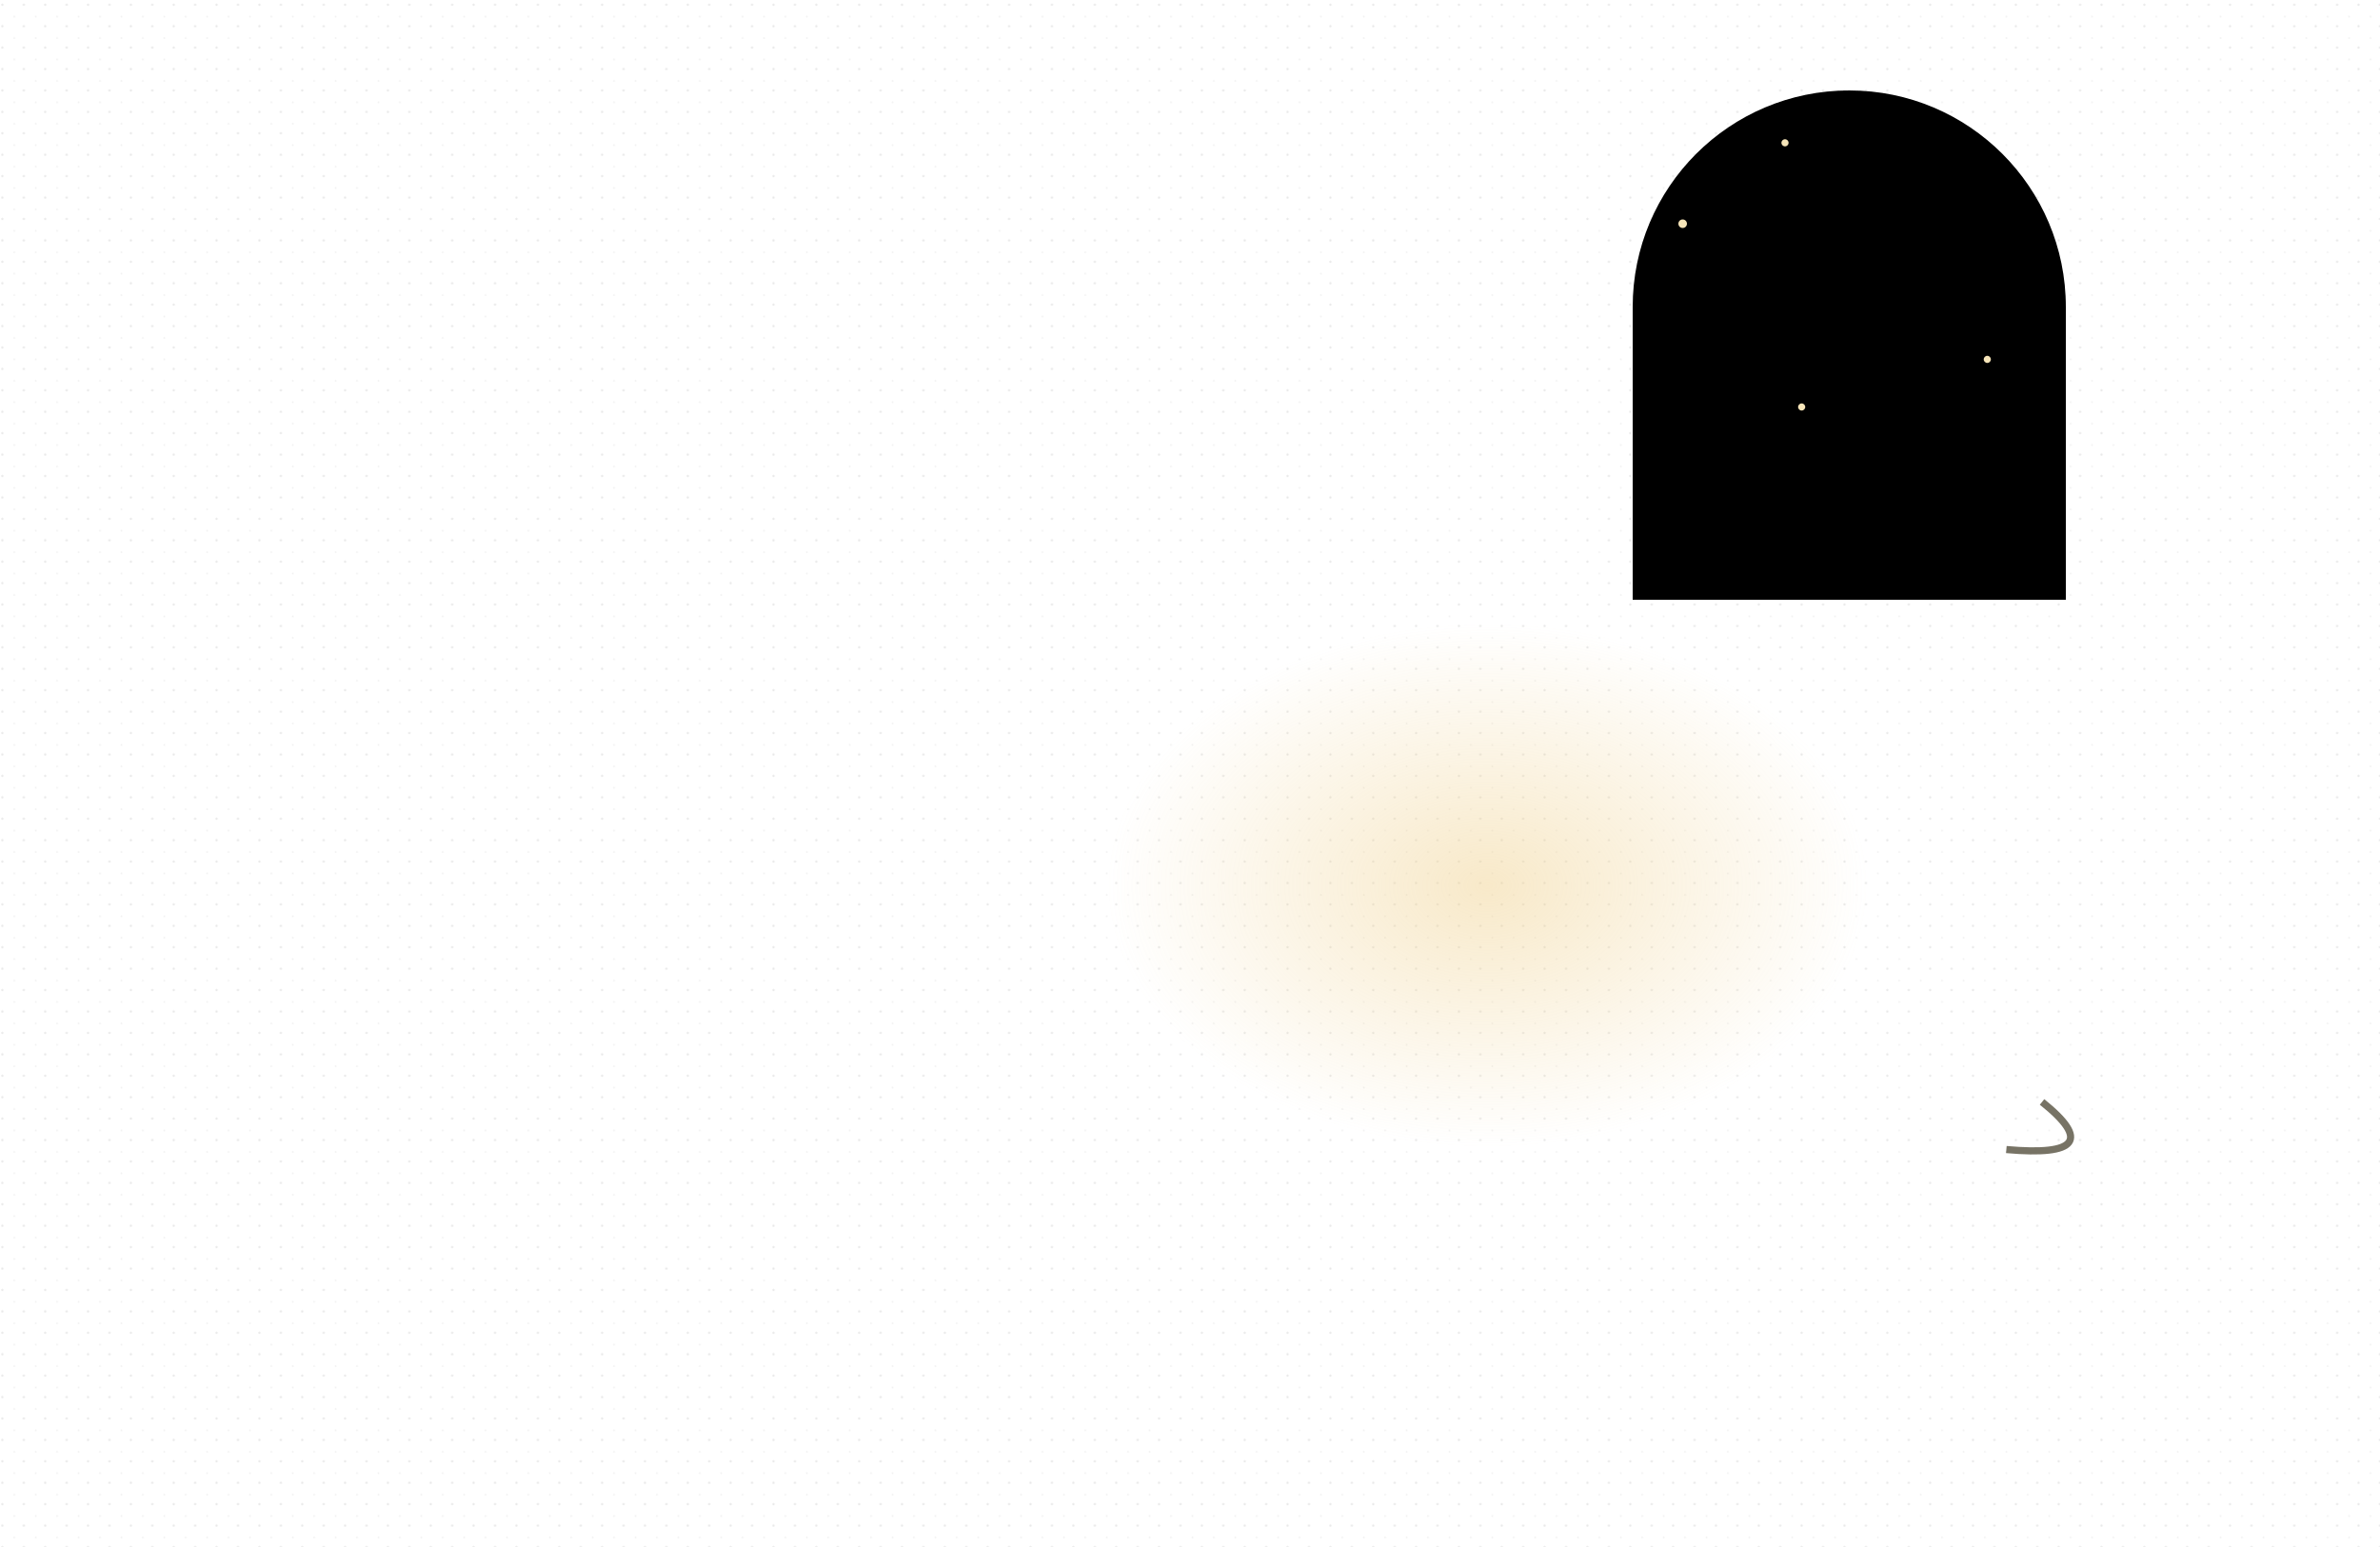
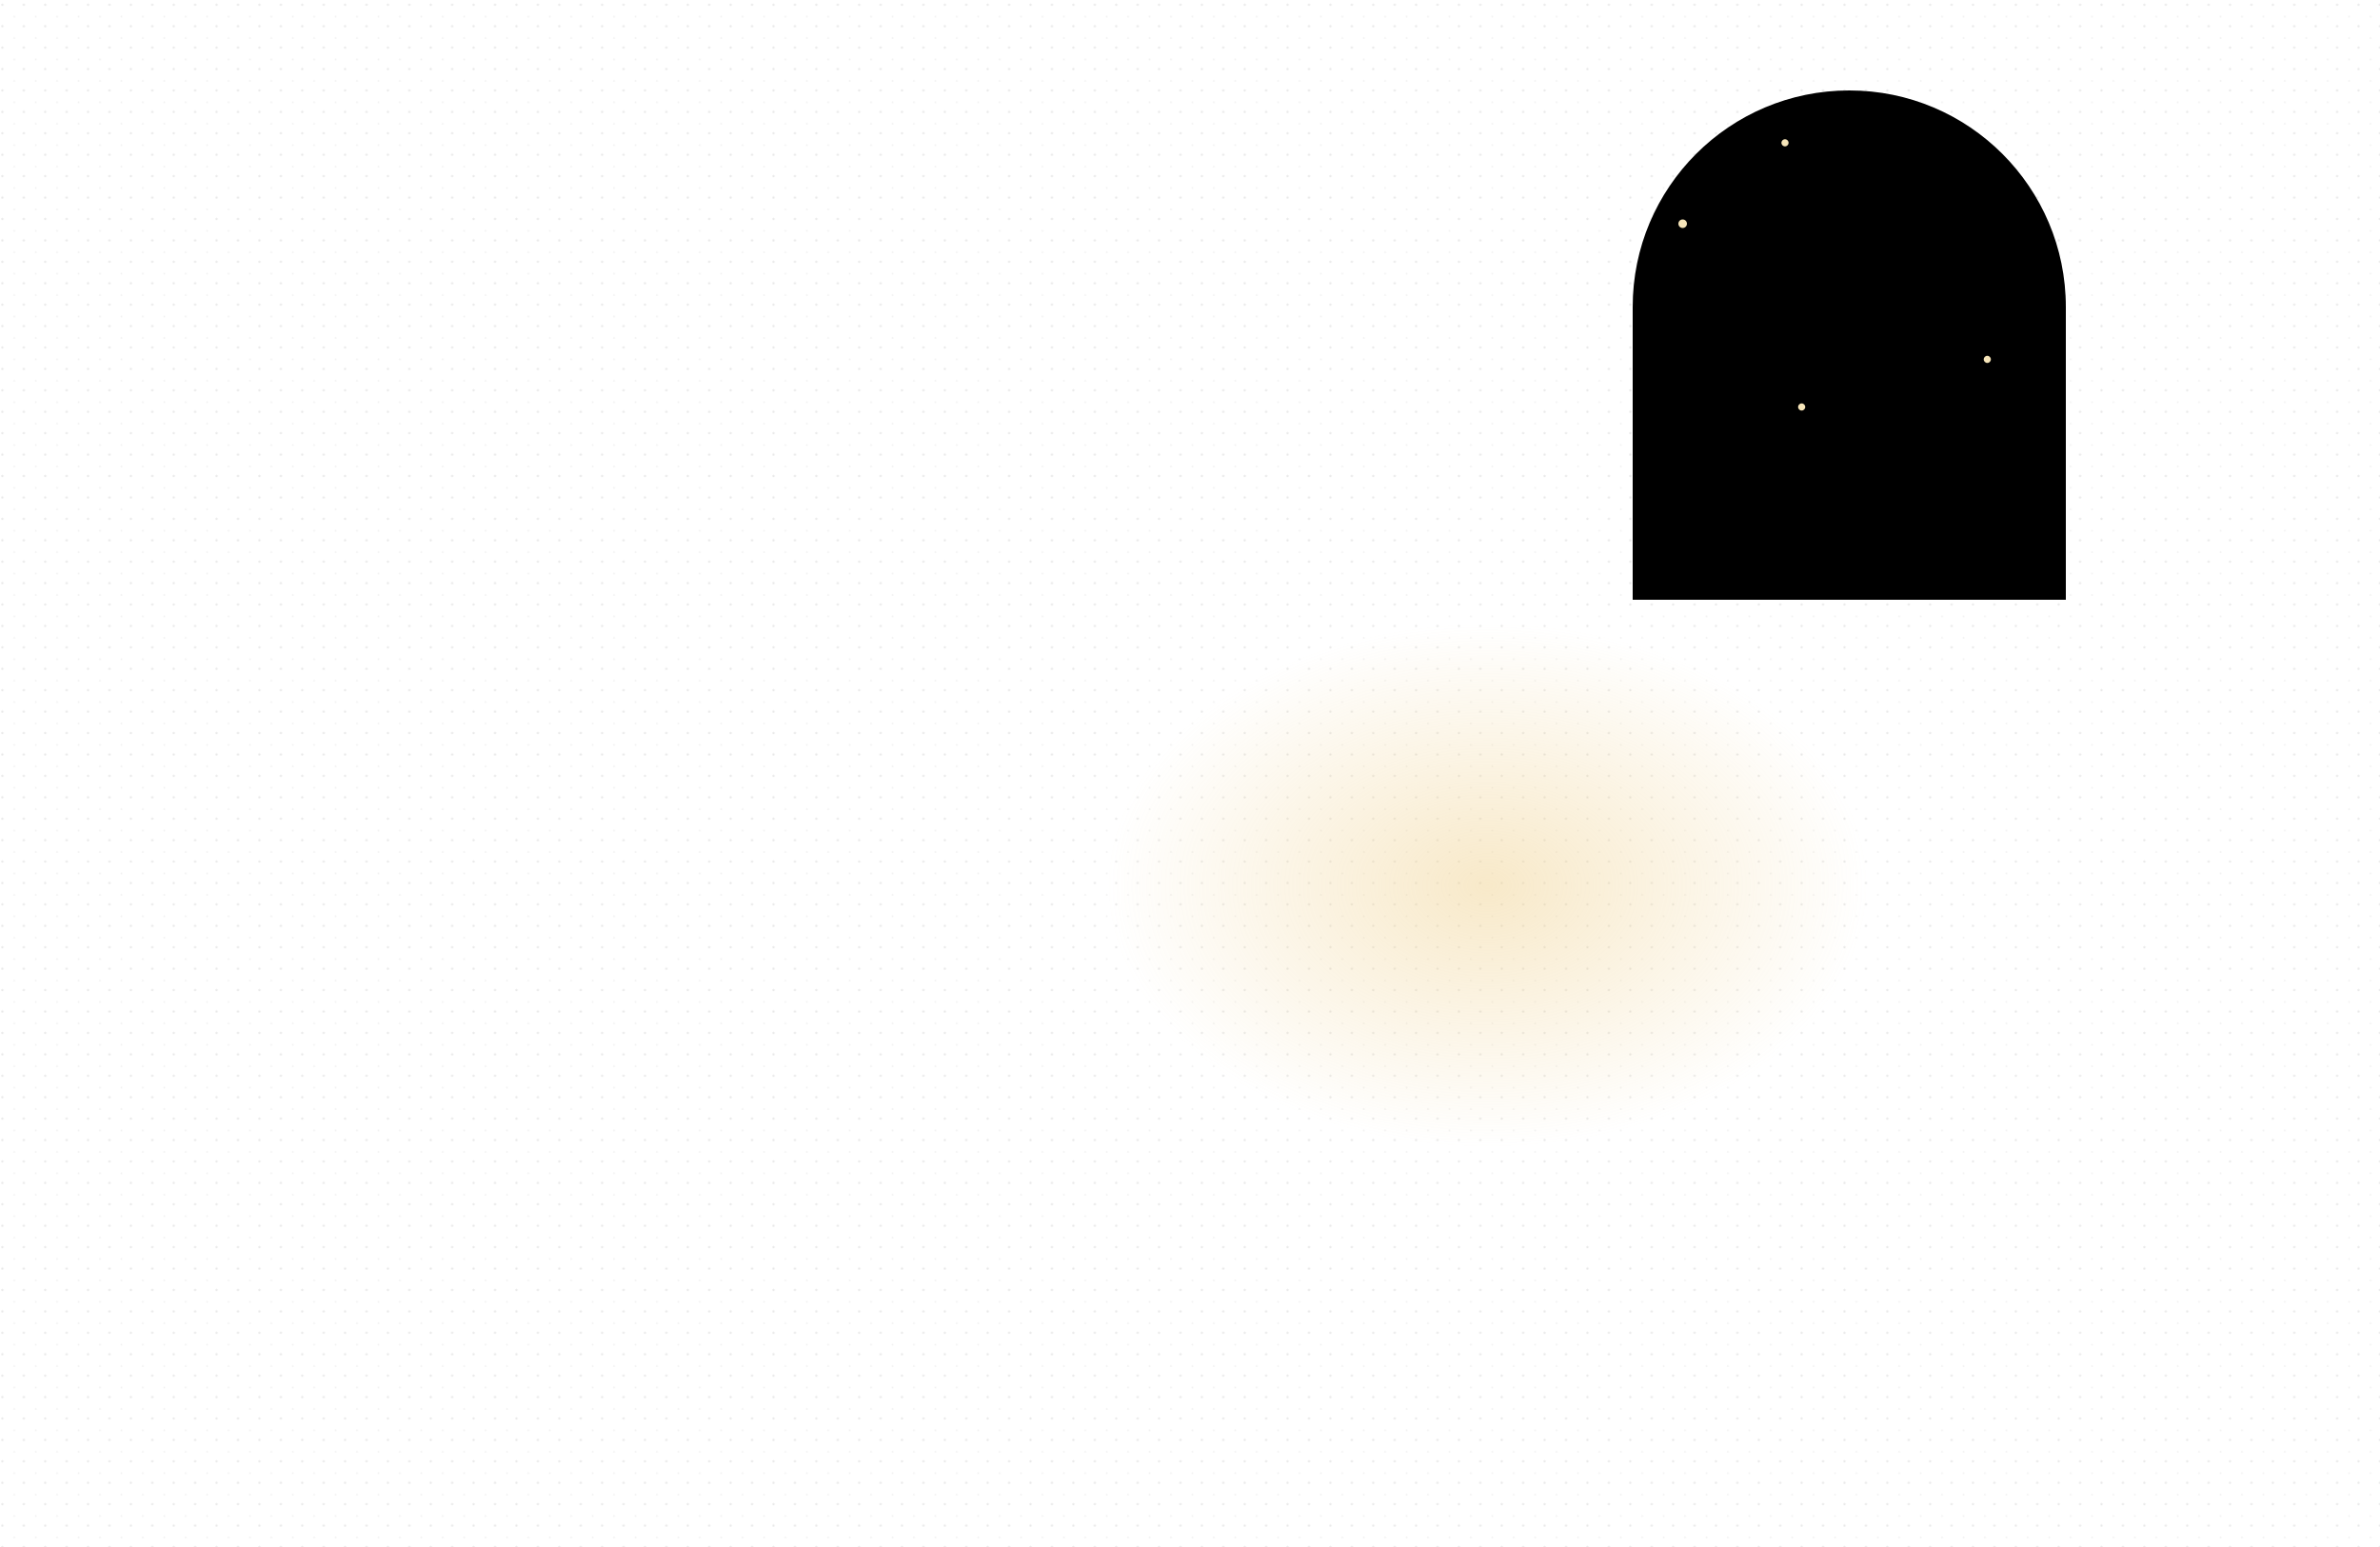
<svg xmlns="http://www.w3.org/2000/svg" class="house-room-art" viewBox="0 0 1000 650" fill="none" aria-hidden="true" focusable="false">
  <defs>
    <linearGradient id="house-sky" x2="0" y2="1">
      <stop class="house-sky-top" />
      <stop offset="1" class="house-sky-bottom" />
    </linearGradient>
    <radialGradient id="house-glow">
      <stop stop-color="#edc878" stop-opacity=".4" />
      <stop offset="1" stop-color="#edc878" stop-opacity="0" />
    </radialGradient>
    <pattern id="house-grain" width="9" height="9" patternUnits="userSpaceOnUse">
      <circle cx="1" cy="2" r=".5" fill="currentColor" opacity=".08" />
      <circle cx="6" cy="7" r=".4" fill="currentColor" opacity=".05" />
    </pattern>
    <clipPath id="house-window-clip">
      <path d="M686 252V129A91 91 0 0 1 868 129V252Z" />
    </clipPath>
  </defs>
  <path class="house-wall" d="M0 0H1000V650H0Z" />
  <path class="house-floor" d="M0 470H1000V650H0Z" />
  <path fill="url(#house-grain)" d="M0 0H1000V650H0Z" />
  <g class="house-line house-faint">
    <path d="M0 470H1000M0 478H1000M0 535H1000M0 606H1000M80 478L30 650M293 478L275 650M520 478L535 650M741 478L789 650M913 478L995 650M44 535h55M335 606h95M833 535h45" />
  </g>
  <g class="house-line">
    <path class="house-wood" d="M81 133H316V476H81Z" />
    <path class="house-shelf-back" d="M96 148H301V460H96Z" />
    <path d="M96 239H301M96 247H301M96 342H301M96 350H301M86 476V490M310 476V490" />
    <path class="house-book-olive" d="M111 166h22v72h-22zM234 269h17v72h-17zM110 379h24v80h-24z" />
    <path class="house-book-blue" d="M137 177h17v61h-17zM105 266h30v75h-30zM246 385h22v74h-22z" />
    <path class="house-book-rust" d="M163 161h26v77h-26zM263 176l20-4 15 62-20 4zM165 278h20v63h-20zM199 370h25v89h-25z" />
    <path class="house-book-cream" d="M194 175h17v63h-17zM215 163h21v75h-21zM140 271h18v70h-18zM192 300l17-5 13 42-17 5zM143 393h37v13h-37zM140 410h44v15h-44zM140 430h48v28h-48z" />
    <path class="house-faint" d="M117 181h10M117 187h10M170 176h12M170 218h12M221 179h9M112 278h16M112 284h16M204 391h15M204 398h15M252 441h10" />
    <path class="house-paper" d="M243 305h39v35h-39z" />
    <path d="M251 316h23M253 322h19" />
    <path class="house-wood" d="M69 126H326V137H69Z" />
  </g>
  <g class="house-line">
    <path class="house-paper" d="M390 96H510V196H390Z" />
    <path class="house-faint" d="M398 104H502V188H398Z" />
    <path d="M409 170l24-31 25 22 20-40 14 49" />
    <circle cx="433" cy="123" r="8" />
  </g>
  <g class="house-line">
    <path class="house-window-trim" d="M675 264V129a102 102 0 0 1 204 0v135Z" />
    <path fill="url(#house-sky)" d="M686 252V129a91 91 0 0 1 182 0v123Z" />
    <g clip-path="url(#house-window-clip)" stroke="none">
      <circle class="house-sun" cx="838" cy="124" r="20" />
      <g class="house-stars" fill="#f6e5b9">
        <circle cx="707" cy="94" r="1.8" />
        <circle cx="750" cy="60" r="1.5" />
        <circle cx="835" cy="151" r="1.5" />
        <circle cx="757" cy="171" r="1.5" />
      </g>
      <g class="house-moon">
        <circle class="house-moon-disc" cx="838" cy="124" r="17" />
        <path class="house-moon-lit" d="" />
      </g>
      <path class="house-rooftops" d="M681 250V213h15v-17l22-15 24 15v15h13v-28h17v-14h5v14h14v32h19v-15h12v-13l24-12 28 12v70Z" />
    </g>
    <path d="M777 38V253M686 145H868" />
    <path class="house-window-trim" d="M665 259H889V271H665Z" />
    <path class="house-light-beam" stroke="none" d="M687 272L435 474 673 494 868 272Z" />
  </g>
  <ellipse class="house-rug" cx="593" cy="553" rx="245" ry="48" />
  <ellipse class="house-line house-faint" cx="593" cy="553" rx="225" ry="35" />
  <g class="house-line">
    <path class="house-chair" d="M466 421V346q0-28 28-28h64q28 0 28 28v75Z" />
    <path d="M480 345V407M498 338V407M518 336V407M538 337V407M558 343V407" />
    <path class="house-chair" d="M459 458H591V476H459Z" />
    <path d="M471 476l-7 76M579 476l9 76" />
  </g>
  <g class="house-line">
    <path class="house-wood" d="M373 416H746V435H373Z" />
    <path class="house-wood" d="M388 435H403V550H388ZM718 435H733V550H718Z" />
    <path class="house-desk-front" d="M407 435H713V476H407Z" />
    <path d="M558 435V476" />
    <path d="M465 452h30M622 452h30" stroke-width="3" />
    <path class="house-paper" d="M432 391l71-10 49 22-69 11Z" />
    <path class="house-faint" d="M450 392l47-6M462 397l43-6M476 403l36-6" />
    <path class="house-word-paper" d="M558 398l51-11 31 13-53 13Z" />
    <path d="M573 399l30-6" />
    <path class="house-cup" d="M405 382h26v25q-13 9-26 0Z" />
    <path d="M431 387q19-4 14 10-3 7-14 3" />
    <path class="house-steam house-faint" d="M414 374q-8-8 0-14t0-13M424 372q-6-7 0-13" />
    <path class="house-book-blue" d="M618 412h61v-10h-61z" />
    <path class="house-book-cream" d="M623 401h57v-9h-57z" />
    <path d="M689 392V327L662 303M674 405h36" stroke-width="3" />
    <path class="house-lampshade" d="M638 275h40l17 47h-75Z" />
    <ellipse class="house-lamp-bulb" cx="657" cy="322" rx="23" ry="4" />
  </g>
  <ellipse class="house-lamp-glow" fill="url(#house-glow)" cx="625" cy="372" rx="160" ry="110" />
  <g class="house-line">
    <path class="house-paper" d="M356 260l48-4 5 66-48 4Z" />
    <circle cx="381" cy="265" r="2" />
    <text x="382" y="304" text-anchor="middle" class="house-question-mark">?</text>
  </g>
  <g class="house-line">
    <ellipse class="house-cushion" cx="842" cy="488" rx="75" ry="19" />
  </g>
-   <g class="house-line house-moris">
-     <path class="house-cat" d="M793 482q-3-45 39-48 32-2 42 27l14-5q16 16-5 25Z" />
-     <path class="house-cat" d="M789 465l-3-34 16 12 16-10 1 34q-12 14-30-2Z" />
-     <path d="M858 463q30 24-15 20" stroke="#777365" stroke-width="3" />
-     <path class="house-cat-eyes house-cat-eyes--shut" d="M793 457l6 1M807 458l6-2" stroke-width="2" />
-     <g class="house-cat-eyes--open" stroke="none">
-       <ellipse cx="796" cy="457" rx="3.2" ry="2.2" />
-       <ellipse cx="810" cy="456.5" rx="3.2" ry="2.2" />
+   <g class="house-moris">
+     <g class="moris moris--sill" transform="translate(770 259)">
+       <path class="moris-tail" d="M-20-1C-27 5-27 16-22 27C-20 32-16 34-14 31" />
+       <path class="moris-fur" d="M-24 0C-31-6-32-24-25-40C-21-50-16-60-11-68C-6-74 8-74 12-67C17-58 22-46 26-34C30-20 30-6 24 0Z" />
+       <path class="moris-sheen" d="M-21-7C-25-18-22-30-14-36M1-67C-1-50-1-26 3-6" />
+       <path class="moris-fur" d="M-11-86Q-14-99-12-105Q-5-100-2-93ZM6-93Q11-100 18-104Q18-97 15-86Z" />
+       <path class="moris-ear" d="M-10-89Q-12-97-11-100Q-6-97-4-93ZM8.5-93Q12-97 16.5-100Q16.5-95 14.5-89Z" />
+       <path class="moris-fur" d="M-13-80C-14-89-6-94 2-94C10-94 18-89 17-80C16-72 10-67 2-67C-6-67-12-72-13-80Z" />
+       <path class="moris-sheen" d="M-5-91.5C0-93.5 6-93.5 10-91.5" />
+       <path class="moris-eye" d="M-7.3-81Q-3.5-85-.3-81Q-3.5-78-7.3-81ZM4.5-81Q8-85 11.7-81Q8-78 4.5-81Z" />
+       <path class="moris-pupil" d="M-3.7-83.6Q-2.9-81-3.7-78.4Q-4.5-81-3.7-83.6ZM8-83.6Q8.8-81 8-78.4Q7.2-81 8-83.6Z" />
+       <path class="moris-nose" d="M1-75.8H3.8L2.4-74Z" />
+       <path class="moris-whisker" d="M-1-73.5L-16-76M-1-72L-17-72M6-73.5L21-76M6-72L22-72" />
+     </g>
+     <g class="moris moris--shelf" transform="translate(185 126)">
+       <path class="moris-tail" d="M-48-4C-58 0-60 12-57 30" />
+       <path class="moris-fur" d="M-52 0C-56-10-52-22-38-25C-24-28-2-25 12-26C22-27 30-24 32-14C33-8 32-3 30 0Z" />
+       <path class="moris-sheen" d="M-40-21C-24-25-2-23 12-23M-44-3C-46-13-36-18-28-12" />
+       <path class="moris-fur" d="M20-3C20 4 20 9 21.5 12.5C23 15 27.5 15 27.5 11.5C27.5 7 27 2 27-3ZM30-2.5C37-3.5 43-1.5 42 1.5C39 2.8 34 2.8 30 2Z" />
+       <path class="moris-fur" d="M25-39Q22-52 24-58Q31-53 33-46ZM39-46Q42-53 49-58Q51-52 47-39Z" />
+       <path class="moris-ear" d="M26-42Q24.5-50 25.5-53.5Q29.5-50.5 31-46.5ZM41-46.5Q43-50.5 47.5-53.5Q48.5-50 46.5-42Z" />
+       <path class="moris-fur" d="M23-32C22-41 29-46 36-46C43-46 50-41 49-32C48-24 43-19 36-19C29-19 24-24 23-32Z" />
+       <path class="moris-sheen" d="M29.5-43.5C34-45.5 39-45.5 43-43.5" />
+       <path class="moris-eye" d="M27.3-33Q31-37 34.7-33Q31-30 27.3-33ZM37.8-33Q41.5-37 45.2-33Q41.5-30 37.8-33Z" />
+       <path class="moris-pupil" d="M31-35.6Q31.8-33 31-30.4Q30.2-33 31-35.6ZM41.5-35.6Q42.3-33 41.5-30.4Q40.7-33 41.5-35.6Z" />
+       <path class="moris-nose" d="M34.9-27.6H37.7L36.3-25.8Z" />
+       <path class="moris-whisker" d="M33-25L18-27.5M33-23.5L17-23.5M40-25L55-27.5M40-23.5L56-23.5" />
+     </g>
+     <g class="moris moris--cushion" transform="translate(842 486)">
+       <path class="moris-fur" d="M-36 0C-40-16-32-32-14-35C-5-37 5-37 14-35C32-32 40-16 36 0Z" />
+       <path class="moris-sheen" d="M-27-27C-20-32-14-34-9-35M22-31C30-26 34-16 34-6" />
+       <path class="moris-tail" d="M32-5C42-1 36 5 24 4C14 3.5 6 3 0 3" />
+       <path class="moris-fur" d="M-14-41Q-18-55-16-61Q-8-56-4-48ZM4-48Q8-56 16-61Q18-55 14-41Z" />
+       <path class="moris-ear" d="M-13-45Q-15-53-14.5-56.5Q-10-53.5-7-49ZM7-49Q10-53.5 14.5-56.5Q15-53 13-45Z" />
+       <path class="moris-fur" d="M-16-34C-17-44-9-49 0-49C9-49 17-44 16-34C15-25 9-20 0-20C-9-20-15-25-16-34Z" />
+       <path class="moris-sheen" d="M-7-46.5C-2.5-48.5 2.5-48.5 7-46.5" />
+       <path class="moris-eye" d="M-10.5-35Q-6.5-39-2.5-35Q-6.5-32-10.5-35ZM2.5-35Q6.5-39 10.5-35Q6.5-32 2.5-35Z" />
+       <path class="moris-pupil" d="M-6.5-37.7Q-5.7-35-6.5-32.3Q-7.3-35-6.5-37.7ZM6.5-37.7Q7.3-35 6.5-32.3Q5.7-35 6.5-37.7Z" />
+       <path class="moris-nose" d="M-1.5-29.3H1.5L0-27.4Z" />
+       <path class="moris-whisker" d="M-4-27L-21-30M-4-25.5L-22-25.5M-4-24L-20-21M4-27L21-30M4-25.5L22-25.5M4-24L20-21" />
+     </g>
+     <g class="moris moris--asleep" transform="translate(842 486)">
+       <path class="moris-fur" d="M-40 0C-44-20-24-40 4-40C32-40 50-24 46 0Z" />
+       <path class="moris-sheen" d="M0-37.5C18-38.5 34-32 42-18" />
+       <path class="moris-fur" d="M-31-18Q-38-28-37-33Q-30-30-26-24ZM-15-24Q-10-31-4-33Q-4-26-7-18Z" />
+       <path class="moris-ear" d="M-31.5-21Q-35-28-34.5-30Q-30.5-28-28-24.5ZM-12.5-24.5Q-9.5-28.5-6-30Q-6-26-8-21.5Z" />
+       <path class="moris-fur" d="M-34-12C-35-20-28-25-20-25C-12-25-5-20-6-12C-7-5-13-1-20-1C-27-1-33-5-34-12Z" />
+       <path class="moris-lid" d="M-27-13Q-24.5-11-22-13M-18-13Q-15.5-11-13-13" />
+       <path class="moris-nose" d="M-21.3-7.8H-18.7L-20-6.2Z" />
+       <path class="moris-tail" d="M42-3C36 5 8 6-8 3" />
+       <path class="moris-whisker" d="M-22-6L-36-8M-22-4.5L-35-3M-18-6L-4-8M-18-4.5L-5-3" />
    </g>
  </g>
  <g class="house-line">
    <path class="house-pot" d="M924 456h45l-6 33h-33Z" />
    <path d="M945 456V381M945 425l-18-22M945 405l15-25" />
    <path class="house-leaf" d="M944 405q-32-2-25-34 25 7 25 34ZM946 424q32-9 30-34-26 5-30 34ZM945 389q-20-12-9-38 22 16 9 38Z" />
  </g>
</svg>
